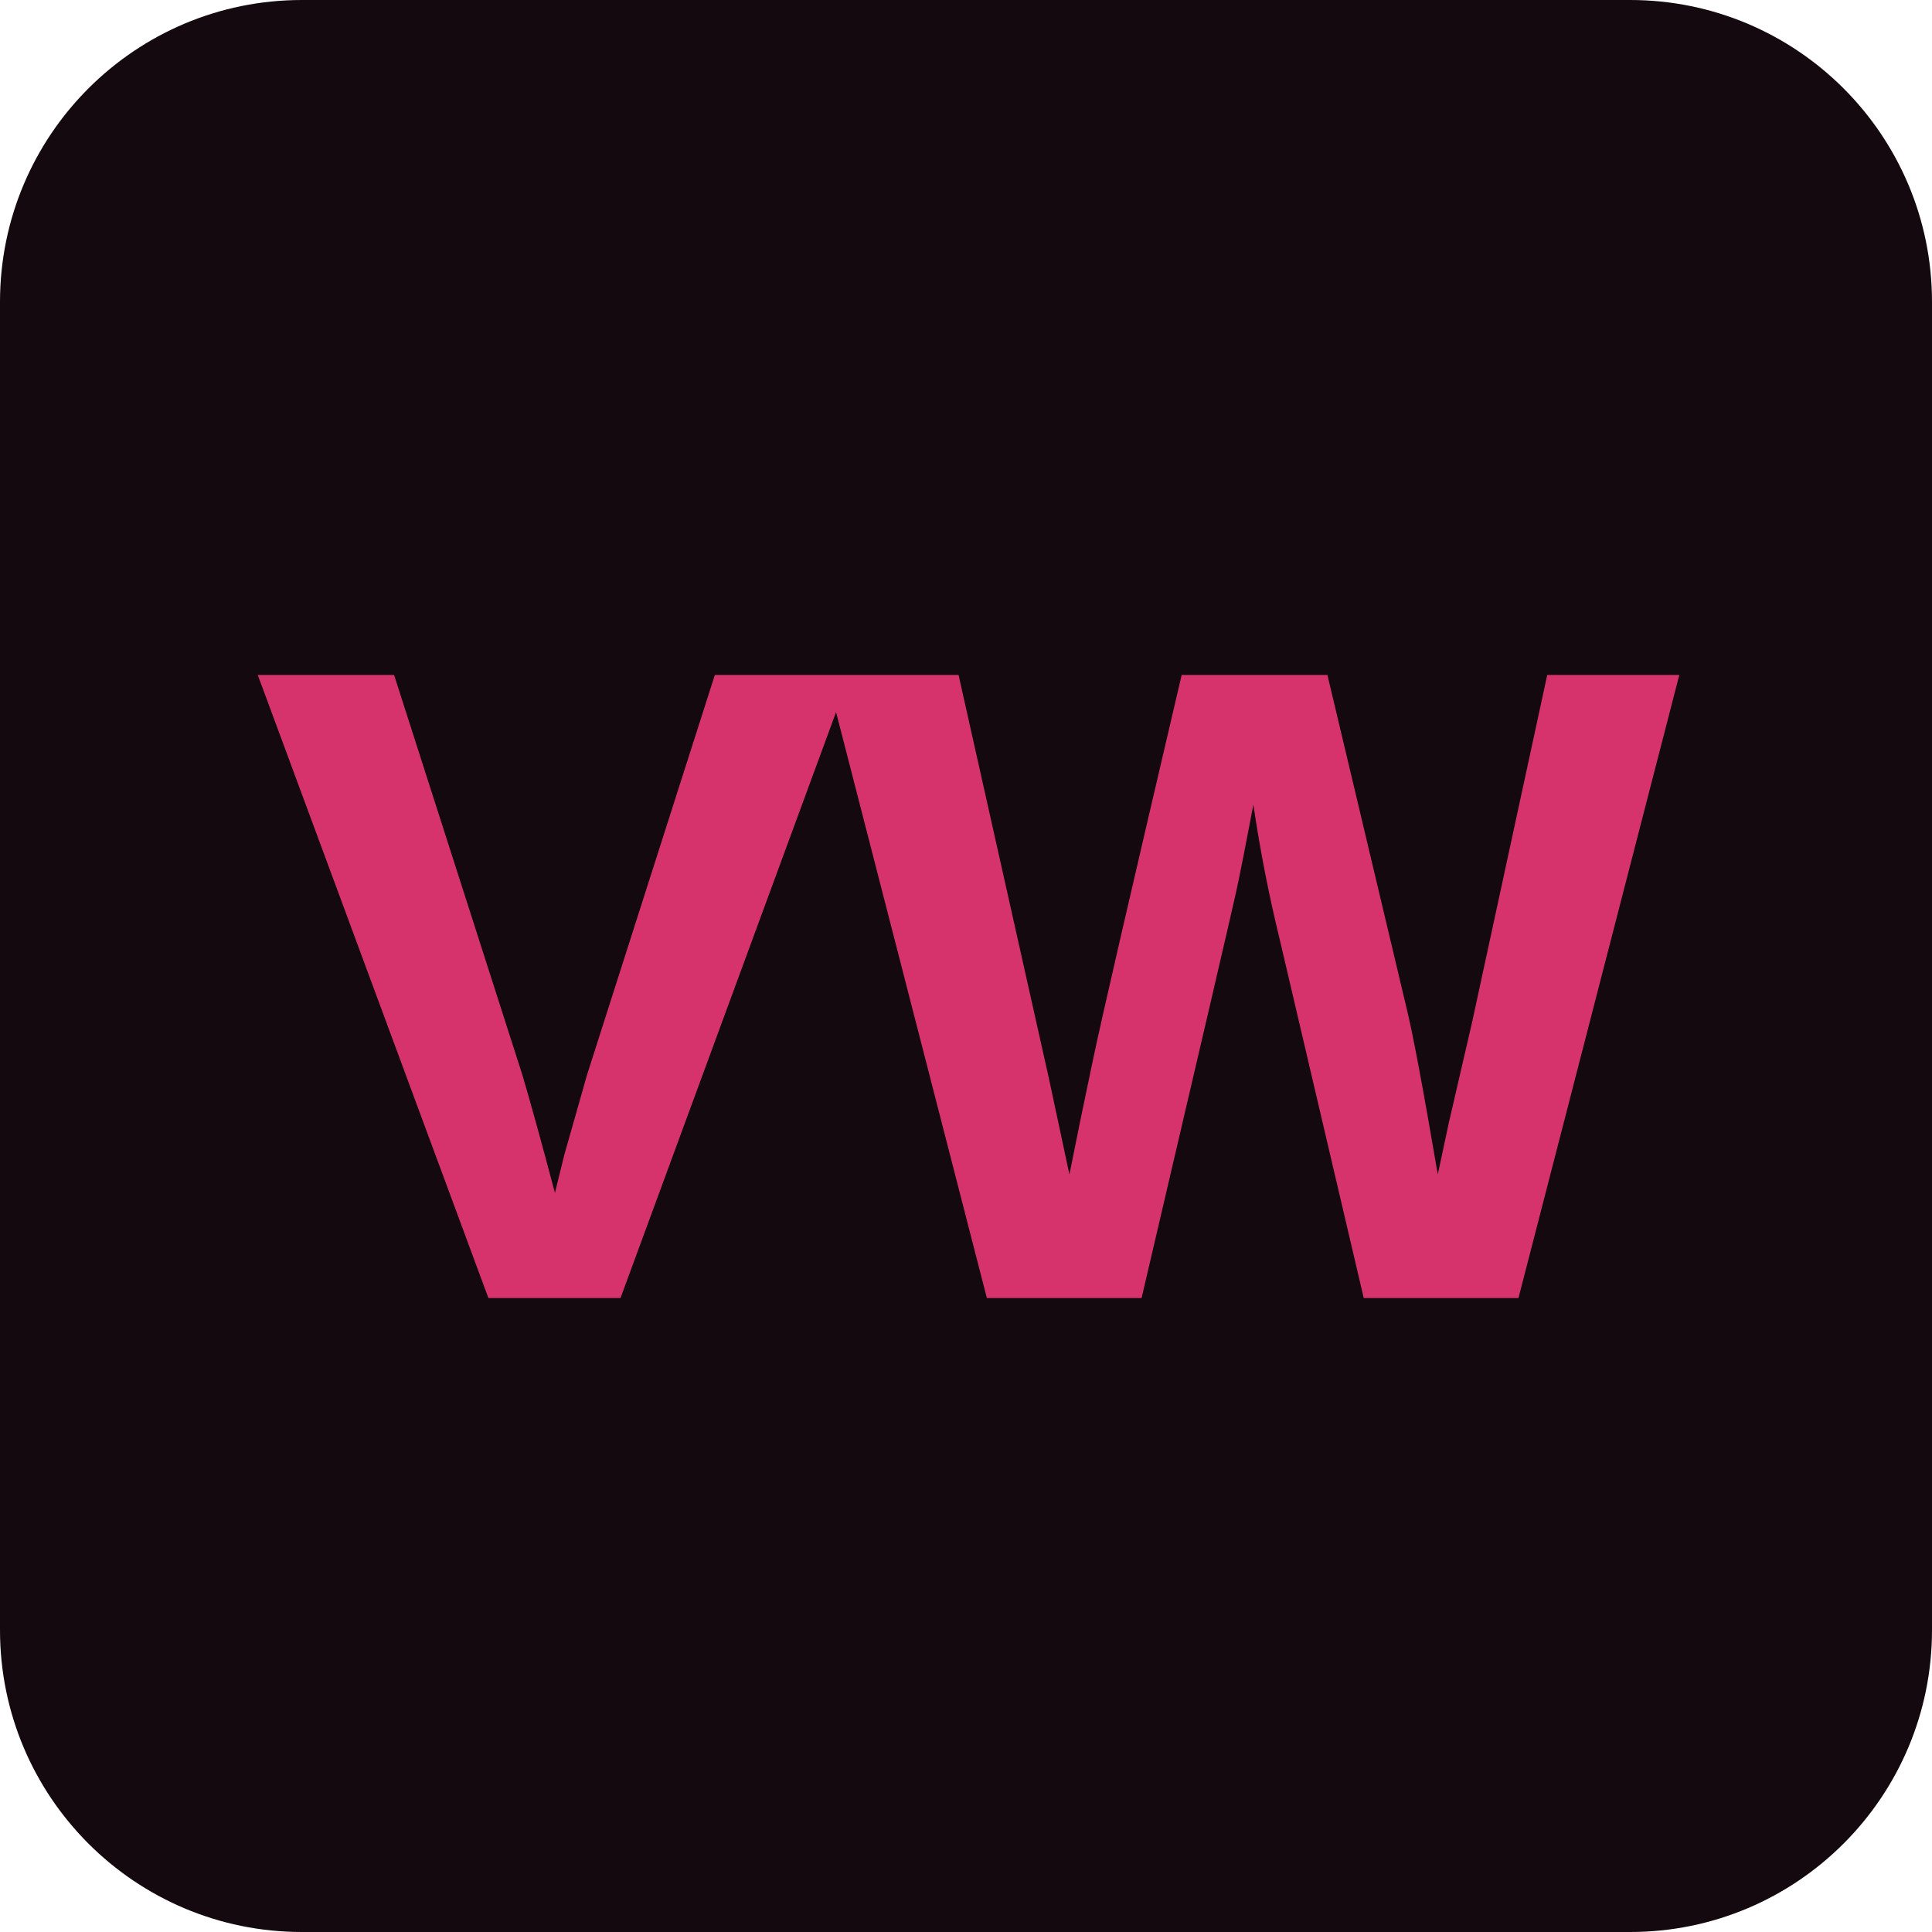
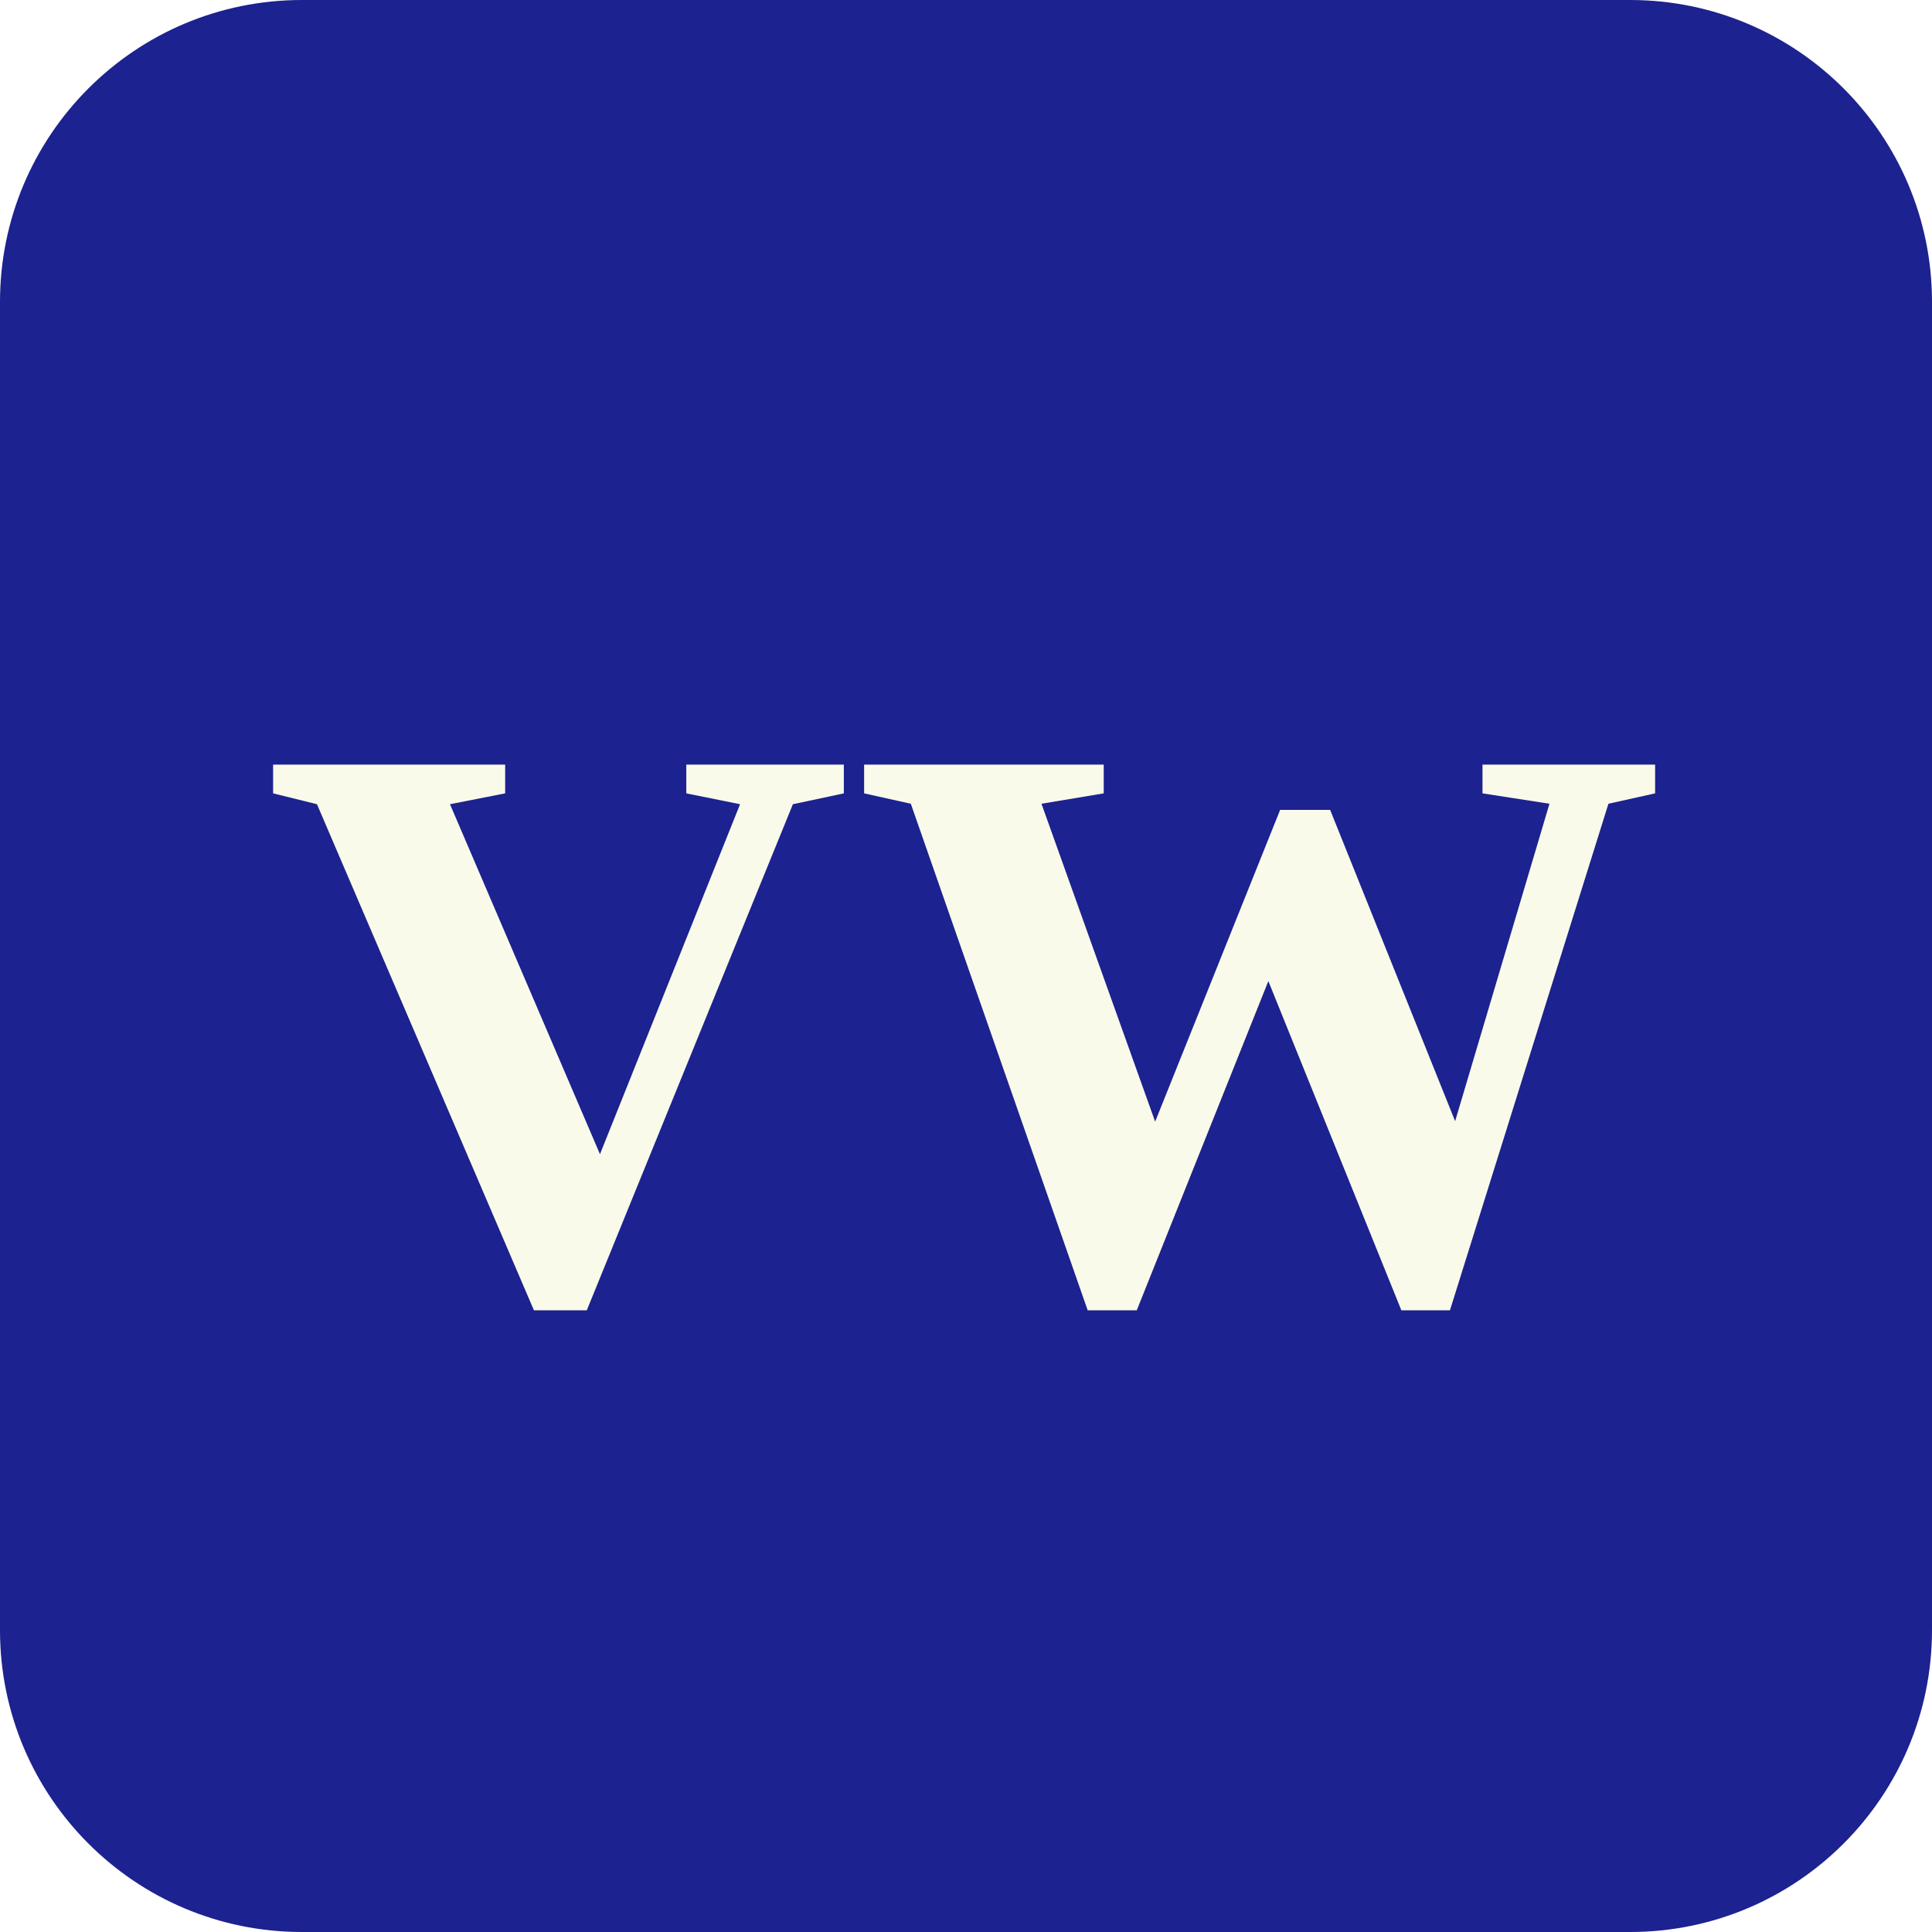
<svg xmlns="http://www.w3.org/2000/svg" viewBox="0 0 64 64">
-   <rect width="64" height="64" rx="10" fill="#14090f" />
-   <text x="32" y="43" font-family="Arial Narrow, Arial, sans-serif" font-size="30" font-weight="bold" letter-spacing="-1" text-anchor="middle" fill="#d6336c">VW</text>
+   <rect width="64" height="64" rx="10" fill="#1c228f" />
+   <text x="32" y="43" font-family="Georgia, 'Times New Roman', serif" font-size="27" font-weight="bold" text-anchor="middle" fill="#fafaea">VW</text>
</svg>
